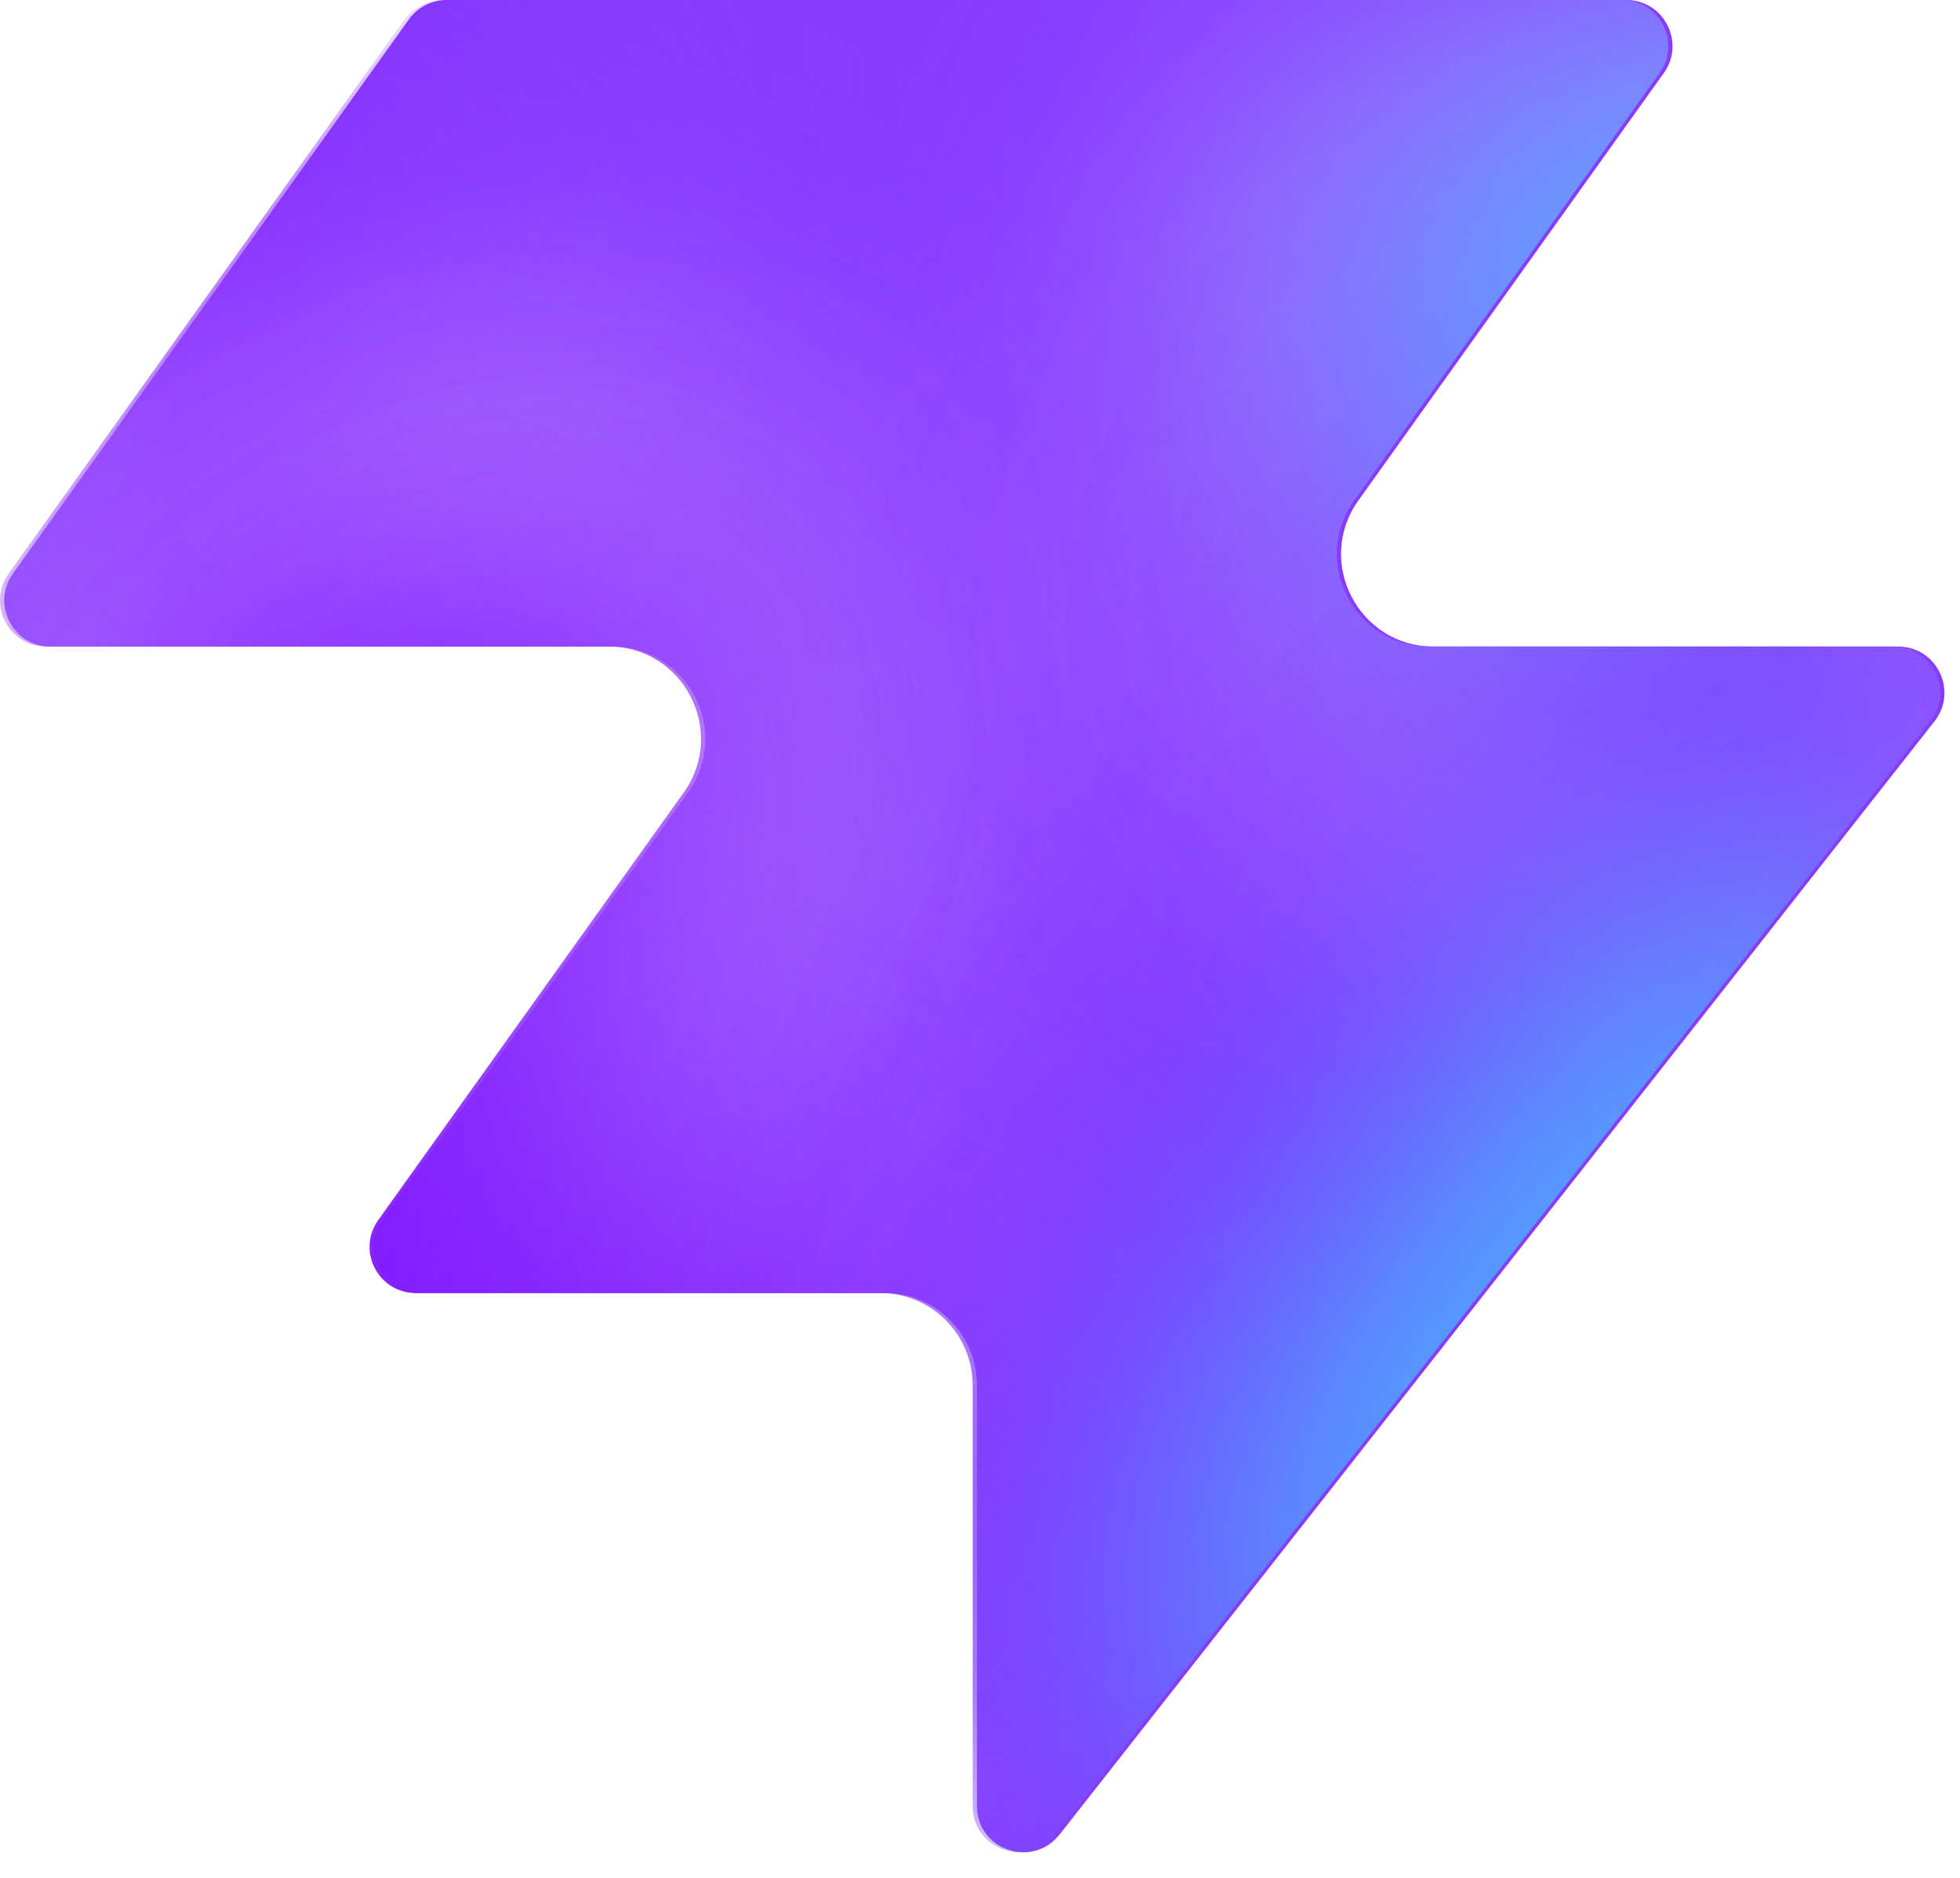
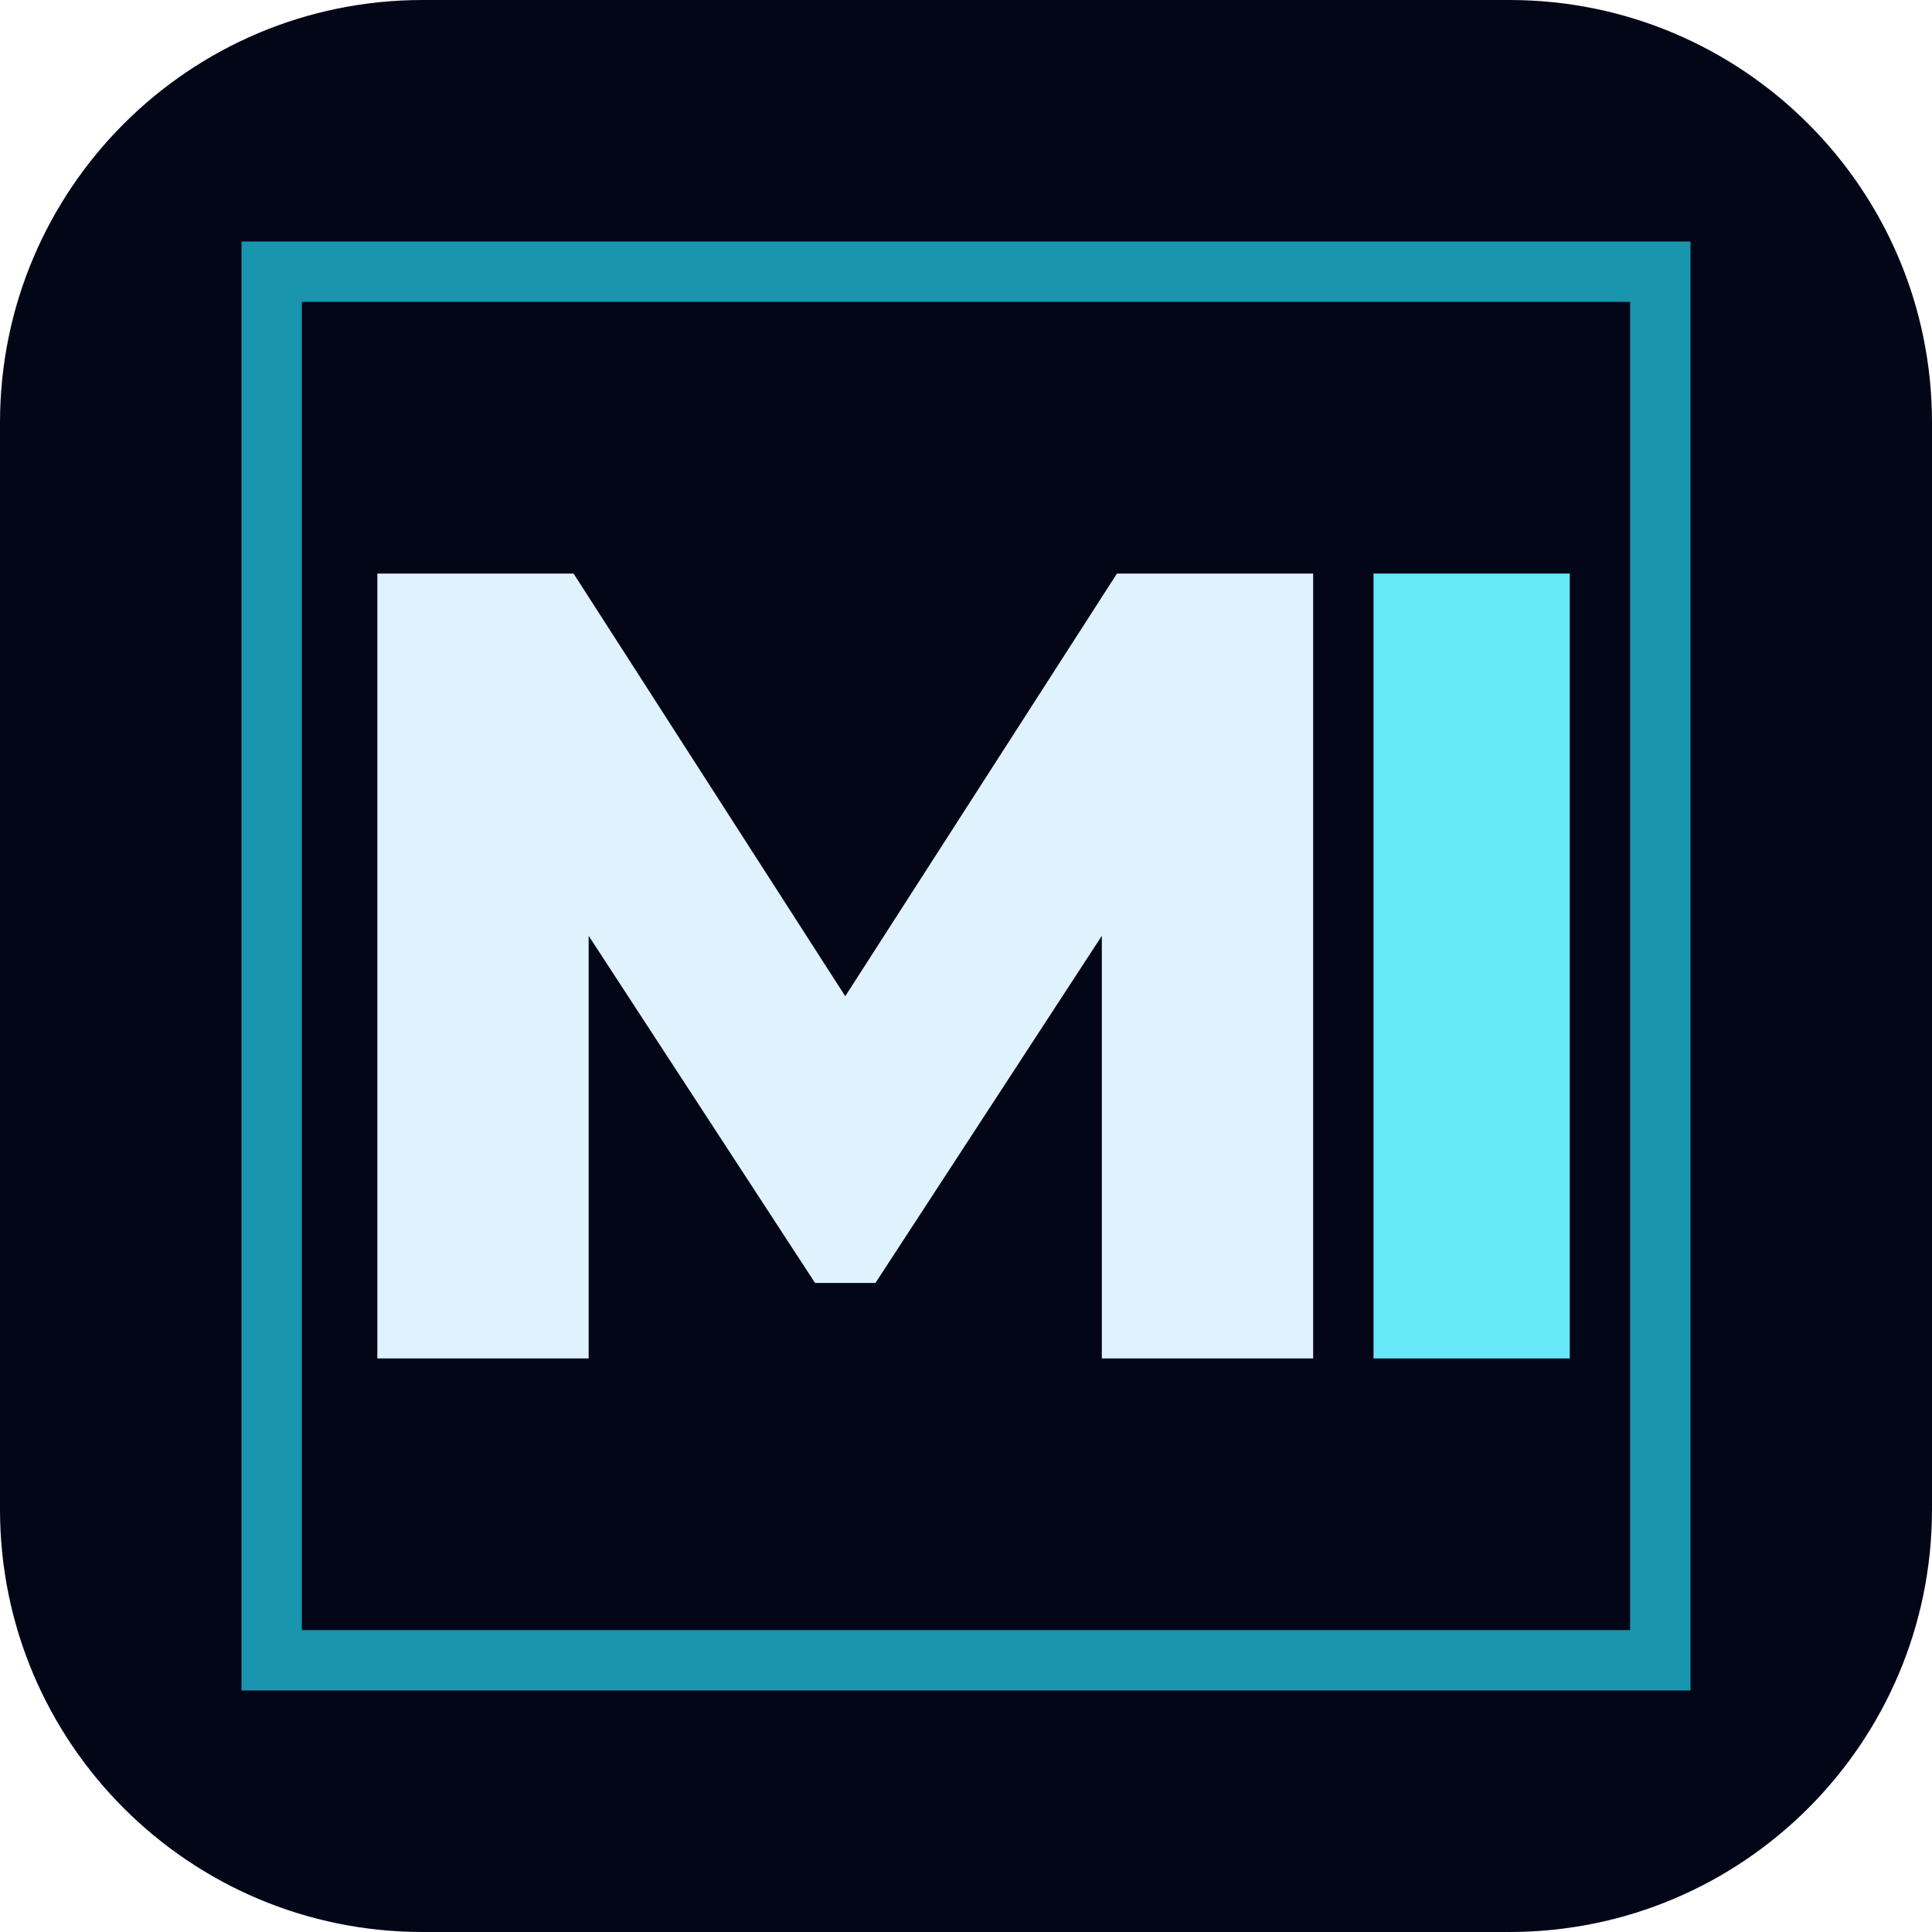
- <svg xmlns="http://www.w3.org/2000/svg" width="48" height="46" fill="none" viewBox="0 0 48 46">
-   <path fill="#863bff" d="M25.946 44.938c-.664.845-2.021.375-2.021-.698V33.937a2.26 2.26 0 0 0-2.262-2.262H10.287c-.92 0-1.456-1.04-.92-1.788l7.48-10.471c1.07-1.497 0-3.578-1.842-3.578H1.237c-.92 0-1.456-1.04-.92-1.788L10.013.474c.214-.297.556-.474.92-.474h28.894c.92 0 1.456 1.04.92 1.788l-7.48 10.471c-1.07 1.498 0 3.579 1.842 3.579h11.377c.943 0 1.473 1.088.89 1.83L25.947 44.94z" style="fill:#863bff;fill:color(display-p3 .525 .23 1);fill-opacity:1" />
-   <mask id="a" width="48" height="46" x="0" y="0" maskUnits="userSpaceOnUse" style="mask-type:alpha">
-     <path fill="#000" d="M25.842 44.938c-.664.844-2.021.375-2.021-.698V33.937a2.26 2.26 0 0 0-2.262-2.262H10.183c-.92 0-1.456-1.04-.92-1.788l7.48-10.471c1.07-1.498 0-3.579-1.842-3.579H1.133c-.92 0-1.456-1.04-.92-1.787L9.91.473c.214-.297.556-.474.92-.474h28.894c.92 0 1.456 1.04.92 1.788l-7.48 10.471c-1.07 1.498 0 3.578 1.842 3.578h11.377c.943 0 1.473 1.088.89 1.832L25.843 44.94z" style="fill:#000;fill-opacity:1" />
-   </mask>
-   <g mask="url(#a)">
-     <g filter="url(#b)">
-       <ellipse cx="5.508" cy="14.704" fill="#ede6ff" rx="5.508" ry="14.704" style="fill:#ede6ff;fill:color(display-p3 .927 .903 1);fill-opacity:1" transform="matrix(.00324 1 1 -.00324 -4.47 31.516)" />
-     </g>
-     <g filter="url(#c)">
-       <ellipse cx="10.399" cy="29.851" fill="#ede6ff" rx="10.399" ry="29.851" style="fill:#ede6ff;fill:color(display-p3 .927 .903 1);fill-opacity:1" transform="matrix(.00324 1 1 -.00324 -39.328 7.883)" />
-     </g>
-     <g filter="url(#d)">
-       <ellipse cx="5.508" cy="30.487" fill="#7e14ff" rx="5.508" ry="30.487" style="fill:#7e14ff;fill:color(display-p3 .492 .077 1);fill-opacity:1" transform="rotate(89.814 -25.913 -14.639)scale(1 -1)" />
-     </g>
-     <g filter="url(#e)">
-       <ellipse cx="5.508" cy="30.599" fill="#7e14ff" rx="5.508" ry="30.599" style="fill:#7e14ff;fill:color(display-p3 .492 .077 1);fill-opacity:1" transform="rotate(89.814 -32.644 -3.334)scale(1 -1)" />
-     </g>
-     <g filter="url(#f)">
-       <ellipse cx="5.508" cy="30.599" fill="#7e14ff" rx="5.508" ry="30.599" style="fill:#7e14ff;fill:color(display-p3 .492 .077 1);fill-opacity:1" transform="matrix(.00324 1 1 -.00324 -34.34 30.47)" />
-     </g>
-     <g filter="url(#g)">
-       <ellipse cx="14.072" cy="22.078" fill="#ede6ff" rx="14.072" ry="22.078" style="fill:#ede6ff;fill:color(display-p3 .927 .903 1);fill-opacity:1" transform="rotate(93.35 24.506 48.493)scale(-1 1)" />
-     </g>
-     <g filter="url(#h)">
-       <ellipse cx="3.47" cy="21.501" fill="#7e14ff" rx="3.47" ry="21.501" style="fill:#7e14ff;fill:color(display-p3 .492 .077 1);fill-opacity:1" transform="rotate(89.009 28.708 47.59)scale(-1 1)" />
-     </g>
-     <g filter="url(#i)">
-       <ellipse cx="3.47" cy="21.501" fill="#7e14ff" rx="3.47" ry="21.501" style="fill:#7e14ff;fill:color(display-p3 .492 .077 1);fill-opacity:1" transform="rotate(89.009 28.708 47.59)scale(-1 1)" />
-     </g>
-     <g filter="url(#j)">
-       <ellipse cx=".387" cy="8.972" fill="#7e14ff" rx="4.407" ry="29.108" style="fill:#7e14ff;fill:color(display-p3 .492 .077 1);fill-opacity:1" transform="rotate(39.51 .387 8.972)" />
-     </g>
-     <g filter="url(#k)">
-       <ellipse cx="47.523" cy="-6.092" fill="#7e14ff" rx="4.407" ry="29.108" style="fill:#7e14ff;fill:color(display-p3 .492 .077 1);fill-opacity:1" transform="rotate(37.892 47.523 -6.092)" />
-     </g>
-     <g filter="url(#l)">
-       <ellipse cx="41.412" cy="6.333" fill="#47bfff" rx="5.971" ry="9.665" style="fill:#47bfff;fill:color(display-p3 .28 .748 1);fill-opacity:1" transform="rotate(37.892 41.412 6.333)" />
-     </g>
-     <g filter="url(#m)">
-       <ellipse cx="-1.879" cy="38.332" fill="#7e14ff" rx="4.407" ry="29.108" style="fill:#7e14ff;fill:color(display-p3 .492 .077 1);fill-opacity:1" transform="rotate(37.892 -1.88 38.332)" />
-     </g>
-     <g filter="url(#n)">
-       <ellipse cx="-1.879" cy="38.332" fill="#7e14ff" rx="4.407" ry="29.108" style="fill:#7e14ff;fill:color(display-p3 .492 .077 1);fill-opacity:1" transform="rotate(37.892 -1.88 38.332)" />
-     </g>
-     <g filter="url(#o)">
-       <ellipse cx="35.651" cy="29.907" fill="#7e14ff" rx="4.407" ry="29.108" style="fill:#7e14ff;fill:color(display-p3 .492 .077 1);fill-opacity:1" transform="rotate(37.892 35.651 29.907)" />
-     </g>
-     <g filter="url(#p)">
-       <ellipse cx="38.418" cy="32.4" fill="#47bfff" rx="5.971" ry="15.297" style="fill:#47bfff;fill:color(display-p3 .28 .748 1);fill-opacity:1" transform="rotate(37.892 38.418 32.4)" />
-     </g>
-   </g>
-   <defs>
-     <filter id="b" width="60.045" height="41.654" x="-19.77" y="16.149" color-interpolation-filters="sRGB" filterUnits="userSpaceOnUse">
-       <feFlood flood-opacity="0" result="BackgroundImageFix" />
-       <feBlend in="SourceGraphic" in2="BackgroundImageFix" result="shape" />
-       <feGaussianBlur result="effect1_foregroundBlur_2002_17158" stdDeviation="7.659" />
-     </filter>
-     <filter id="c" width="90.34" height="51.437" x="-54.613" y="-7.533" color-interpolation-filters="sRGB" filterUnits="userSpaceOnUse">
-       <feFlood flood-opacity="0" result="BackgroundImageFix" />
-       <feBlend in="SourceGraphic" in2="BackgroundImageFix" result="shape" />
-       <feGaussianBlur result="effect1_foregroundBlur_2002_17158" stdDeviation="7.659" />
-     </filter>
-     <filter id="d" width="79.355" height="29.4" x="-49.64" y="2.03" color-interpolation-filters="sRGB" filterUnits="userSpaceOnUse">
-       <feFlood flood-opacity="0" result="BackgroundImageFix" />
-       <feBlend in="SourceGraphic" in2="BackgroundImageFix" result="shape" />
-       <feGaussianBlur result="effect1_foregroundBlur_2002_17158" stdDeviation="4.596" />
-     </filter>
-     <filter id="e" width="79.579" height="29.4" x="-45.045" y="20.029" color-interpolation-filters="sRGB" filterUnits="userSpaceOnUse">
-       <feFlood flood-opacity="0" result="BackgroundImageFix" />
-       <feBlend in="SourceGraphic" in2="BackgroundImageFix" result="shape" />
-       <feGaussianBlur result="effect1_foregroundBlur_2002_17158" stdDeviation="4.596" />
-     </filter>
-     <filter id="f" width="79.579" height="29.4" x="-43.513" y="21.178" color-interpolation-filters="sRGB" filterUnits="userSpaceOnUse">
-       <feFlood flood-opacity="0" result="BackgroundImageFix" />
-       <feBlend in="SourceGraphic" in2="BackgroundImageFix" result="shape" />
-       <feGaussianBlur result="effect1_foregroundBlur_2002_17158" stdDeviation="4.596" />
-     </filter>
-     <filter id="g" width="74.749" height="58.852" x="15.756" y="-17.901" color-interpolation-filters="sRGB" filterUnits="userSpaceOnUse">
-       <feFlood flood-opacity="0" result="BackgroundImageFix" />
-       <feBlend in="SourceGraphic" in2="BackgroundImageFix" result="shape" />
-       <feGaussianBlur result="effect1_foregroundBlur_2002_17158" stdDeviation="7.659" />
-     </filter>
-     <filter id="h" width="61.377" height="25.362" x="23.548" y="2.284" color-interpolation-filters="sRGB" filterUnits="userSpaceOnUse">
-       <feFlood flood-opacity="0" result="BackgroundImageFix" />
-       <feBlend in="SourceGraphic" in2="BackgroundImageFix" result="shape" />
-       <feGaussianBlur result="effect1_foregroundBlur_2002_17158" stdDeviation="4.596" />
-     </filter>
-     <filter id="i" width="61.377" height="25.362" x="23.548" y="2.284" color-interpolation-filters="sRGB" filterUnits="userSpaceOnUse">
-       <feFlood flood-opacity="0" result="BackgroundImageFix" />
-       <feBlend in="SourceGraphic" in2="BackgroundImageFix" result="shape" />
-       <feGaussianBlur result="effect1_foregroundBlur_2002_17158" stdDeviation="4.596" />
-     </filter>
-     <filter id="j" width="56.045" height="63.649" x="-27.636" y="-22.853" color-interpolation-filters="sRGB" filterUnits="userSpaceOnUse">
-       <feFlood flood-opacity="0" result="BackgroundImageFix" />
-       <feBlend in="SourceGraphic" in2="BackgroundImageFix" result="shape" />
-       <feGaussianBlur result="effect1_foregroundBlur_2002_17158" stdDeviation="4.596" />
-     </filter>
-     <filter id="k" width="54.814" height="64.646" x="20.116" y="-38.415" color-interpolation-filters="sRGB" filterUnits="userSpaceOnUse">
-       <feFlood flood-opacity="0" result="BackgroundImageFix" />
-       <feBlend in="SourceGraphic" in2="BackgroundImageFix" result="shape" />
-       <feGaussianBlur result="effect1_foregroundBlur_2002_17158" stdDeviation="4.596" />
-     </filter>
-     <filter id="l" width="33.541" height="35.313" x="24.641" y="-11.323" color-interpolation-filters="sRGB" filterUnits="userSpaceOnUse">
-       <feFlood flood-opacity="0" result="BackgroundImageFix" />
-       <feBlend in="SourceGraphic" in2="BackgroundImageFix" result="shape" />
-       <feGaussianBlur result="effect1_foregroundBlur_2002_17158" stdDeviation="4.596" />
-     </filter>
-     <filter id="m" width="54.814" height="64.646" x="-29.286" y="6.009" color-interpolation-filters="sRGB" filterUnits="userSpaceOnUse">
-       <feFlood flood-opacity="0" result="BackgroundImageFix" />
-       <feBlend in="SourceGraphic" in2="BackgroundImageFix" result="shape" />
-       <feGaussianBlur result="effect1_foregroundBlur_2002_17158" stdDeviation="4.596" />
-     </filter>
-     <filter id="n" width="54.814" height="64.646" x="-29.286" y="6.009" color-interpolation-filters="sRGB" filterUnits="userSpaceOnUse">
-       <feFlood flood-opacity="0" result="BackgroundImageFix" />
-       <feBlend in="SourceGraphic" in2="BackgroundImageFix" result="shape" />
-       <feGaussianBlur result="effect1_foregroundBlur_2002_17158" stdDeviation="4.596" />
-     </filter>
-     <filter id="o" width="54.814" height="64.646" x="8.244" y="-2.416" color-interpolation-filters="sRGB" filterUnits="userSpaceOnUse">
-       <feFlood flood-opacity="0" result="BackgroundImageFix" />
-       <feBlend in="SourceGraphic" in2="BackgroundImageFix" result="shape" />
-       <feGaussianBlur result="effect1_foregroundBlur_2002_17158" stdDeviation="4.596" />
-     </filter>
-     <filter id="p" width="39.409" height="43.623" x="18.713" y="10.588" color-interpolation-filters="sRGB" filterUnits="userSpaceOnUse">
-       <feFlood flood-opacity="0" result="BackgroundImageFix" />
-       <feBlend in="SourceGraphic" in2="BackgroundImageFix" result="shape" />
-       <feGaussianBlur result="effect1_foregroundBlur_2002_17158" stdDeviation="4.596" />
-     </filter>
-   </defs>
+ <svg xmlns="http://www.w3.org/2000/svg" width="128" height="128" viewBox="0 0 128 128" fill="none">
+   <rect width="128" height="128" rx="28" fill="#020617" />
+   <path d="M25 90V38h13l18 28 18-28h13v52H73V62L58 85h-4L39 62v28H25Z" fill="#E0F2FE" />
+   <path d="M91 90V38h13v52H91Z" fill="#67E8F9" />
+   <path d="M18 18h92v92H18V18Z" stroke="#22D3EE" stroke-width="4" opacity=".7" />
</svg>
